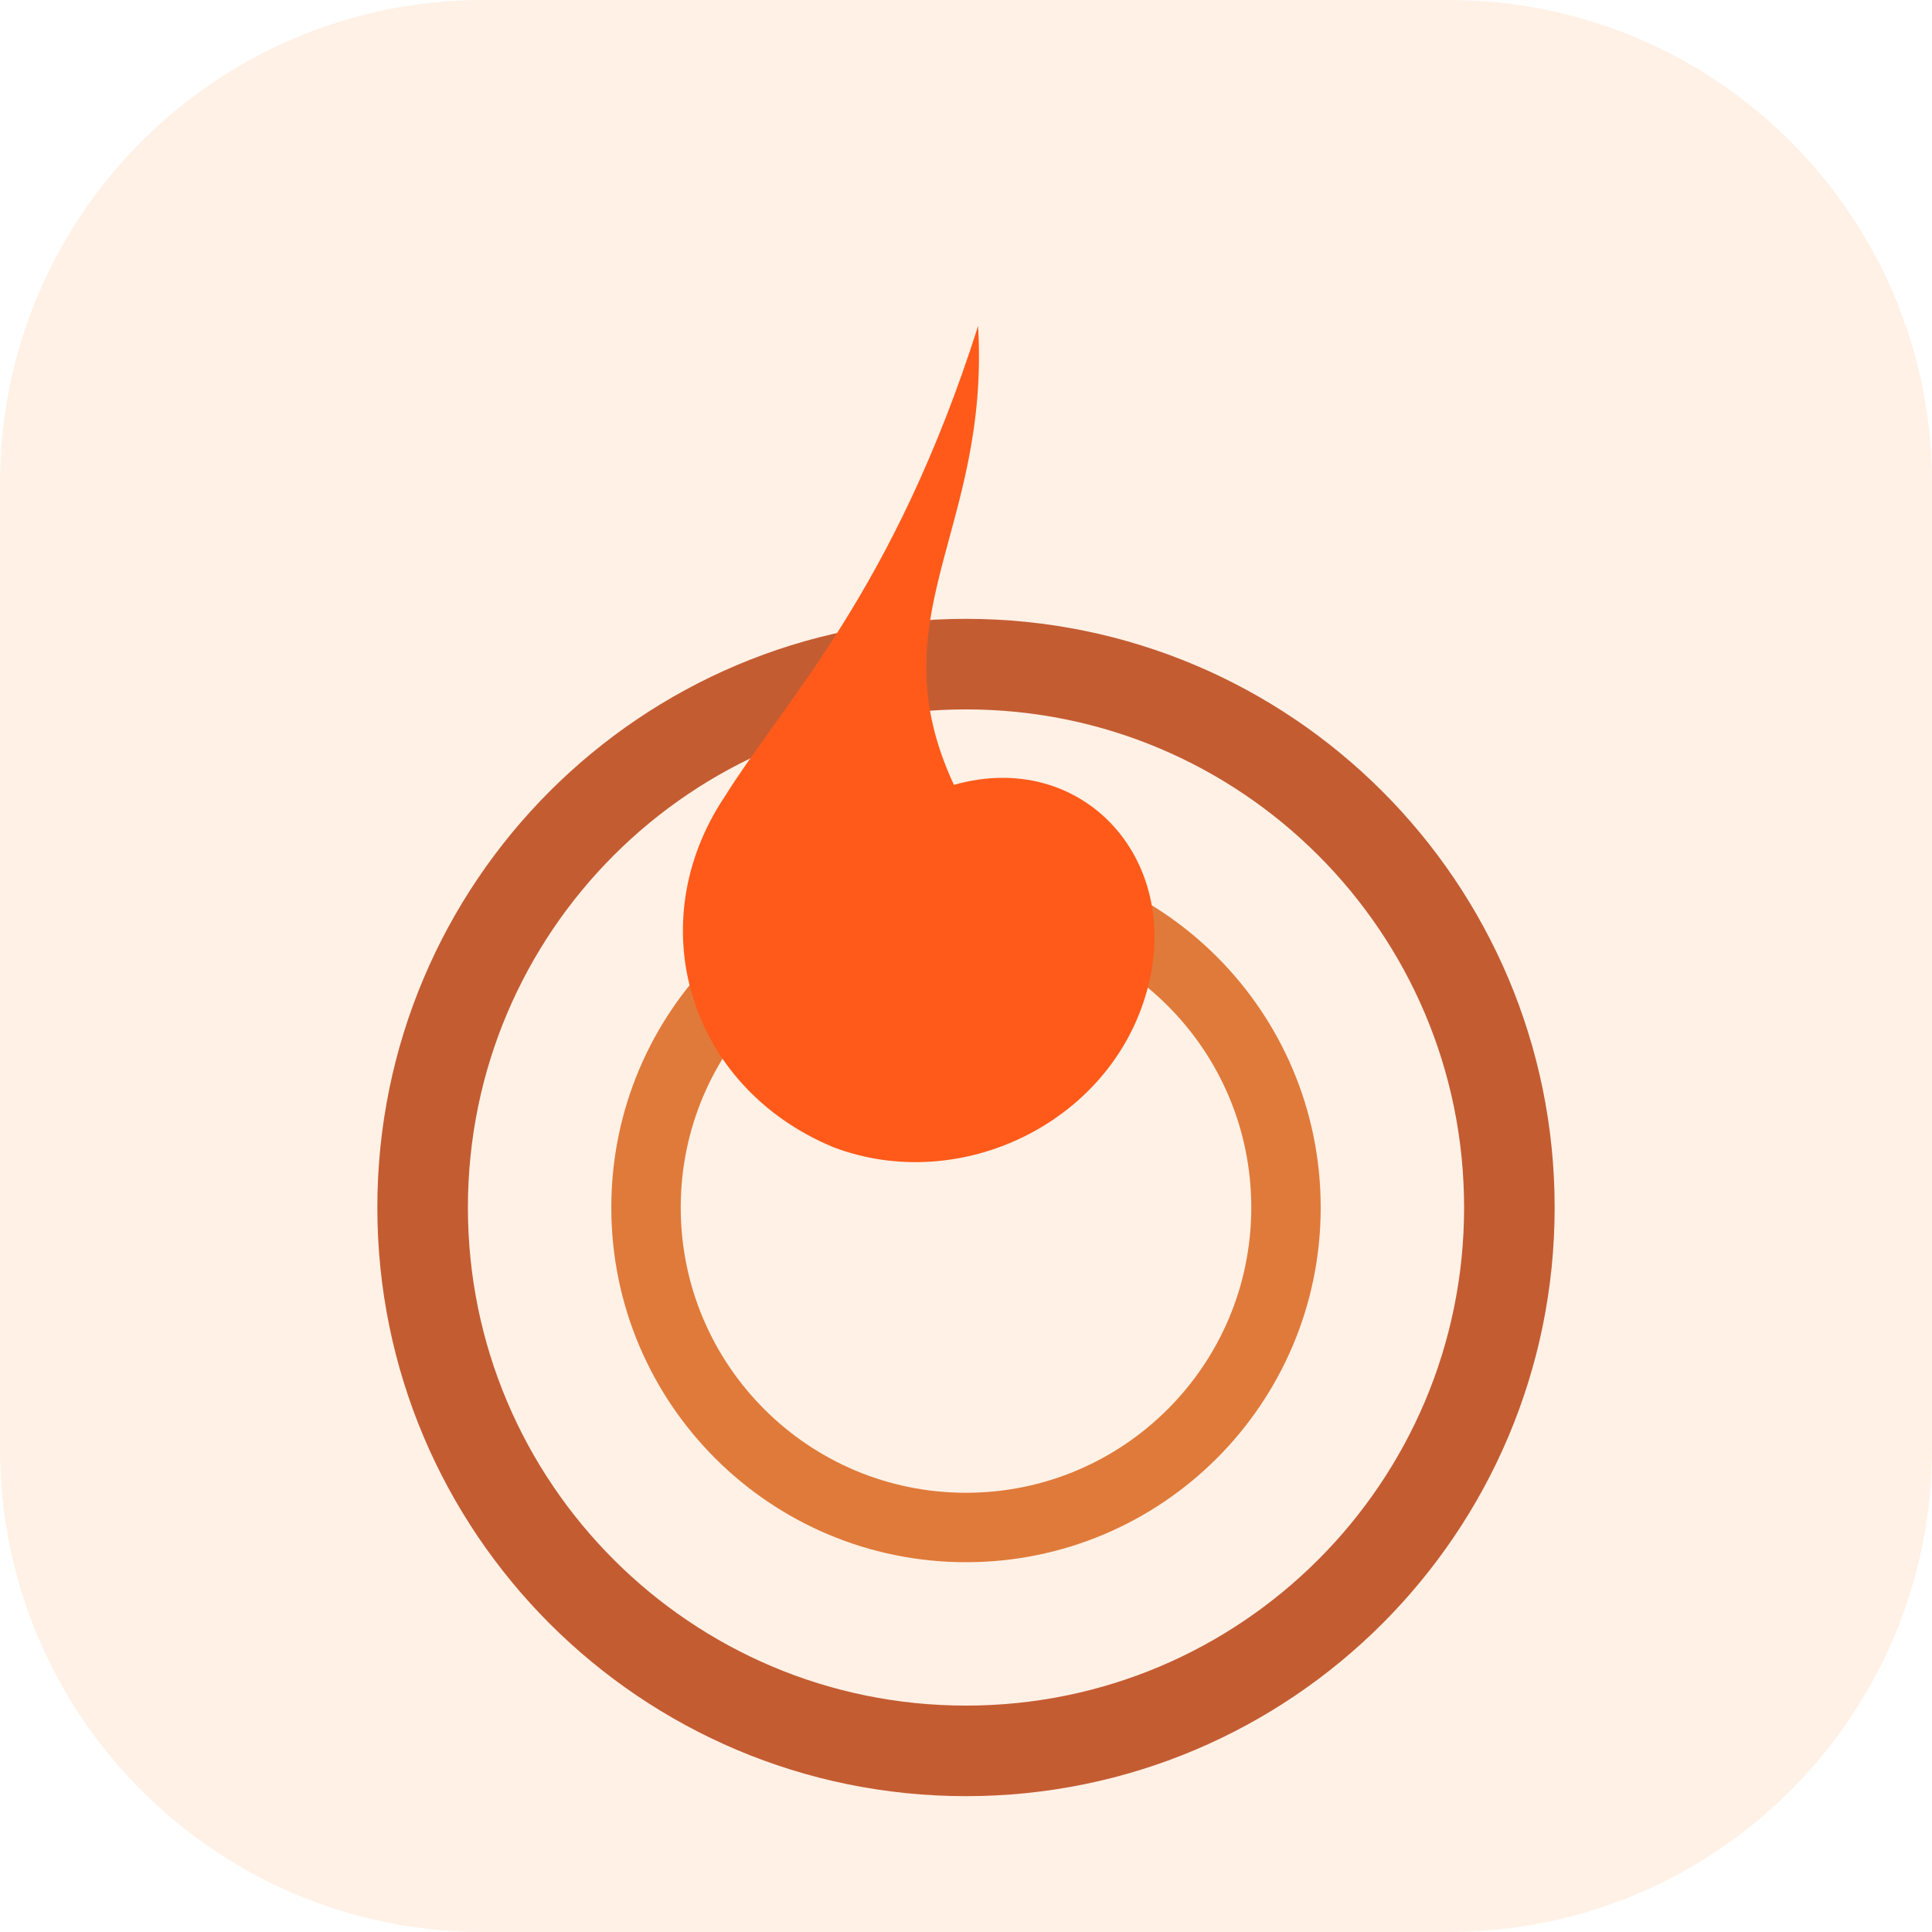
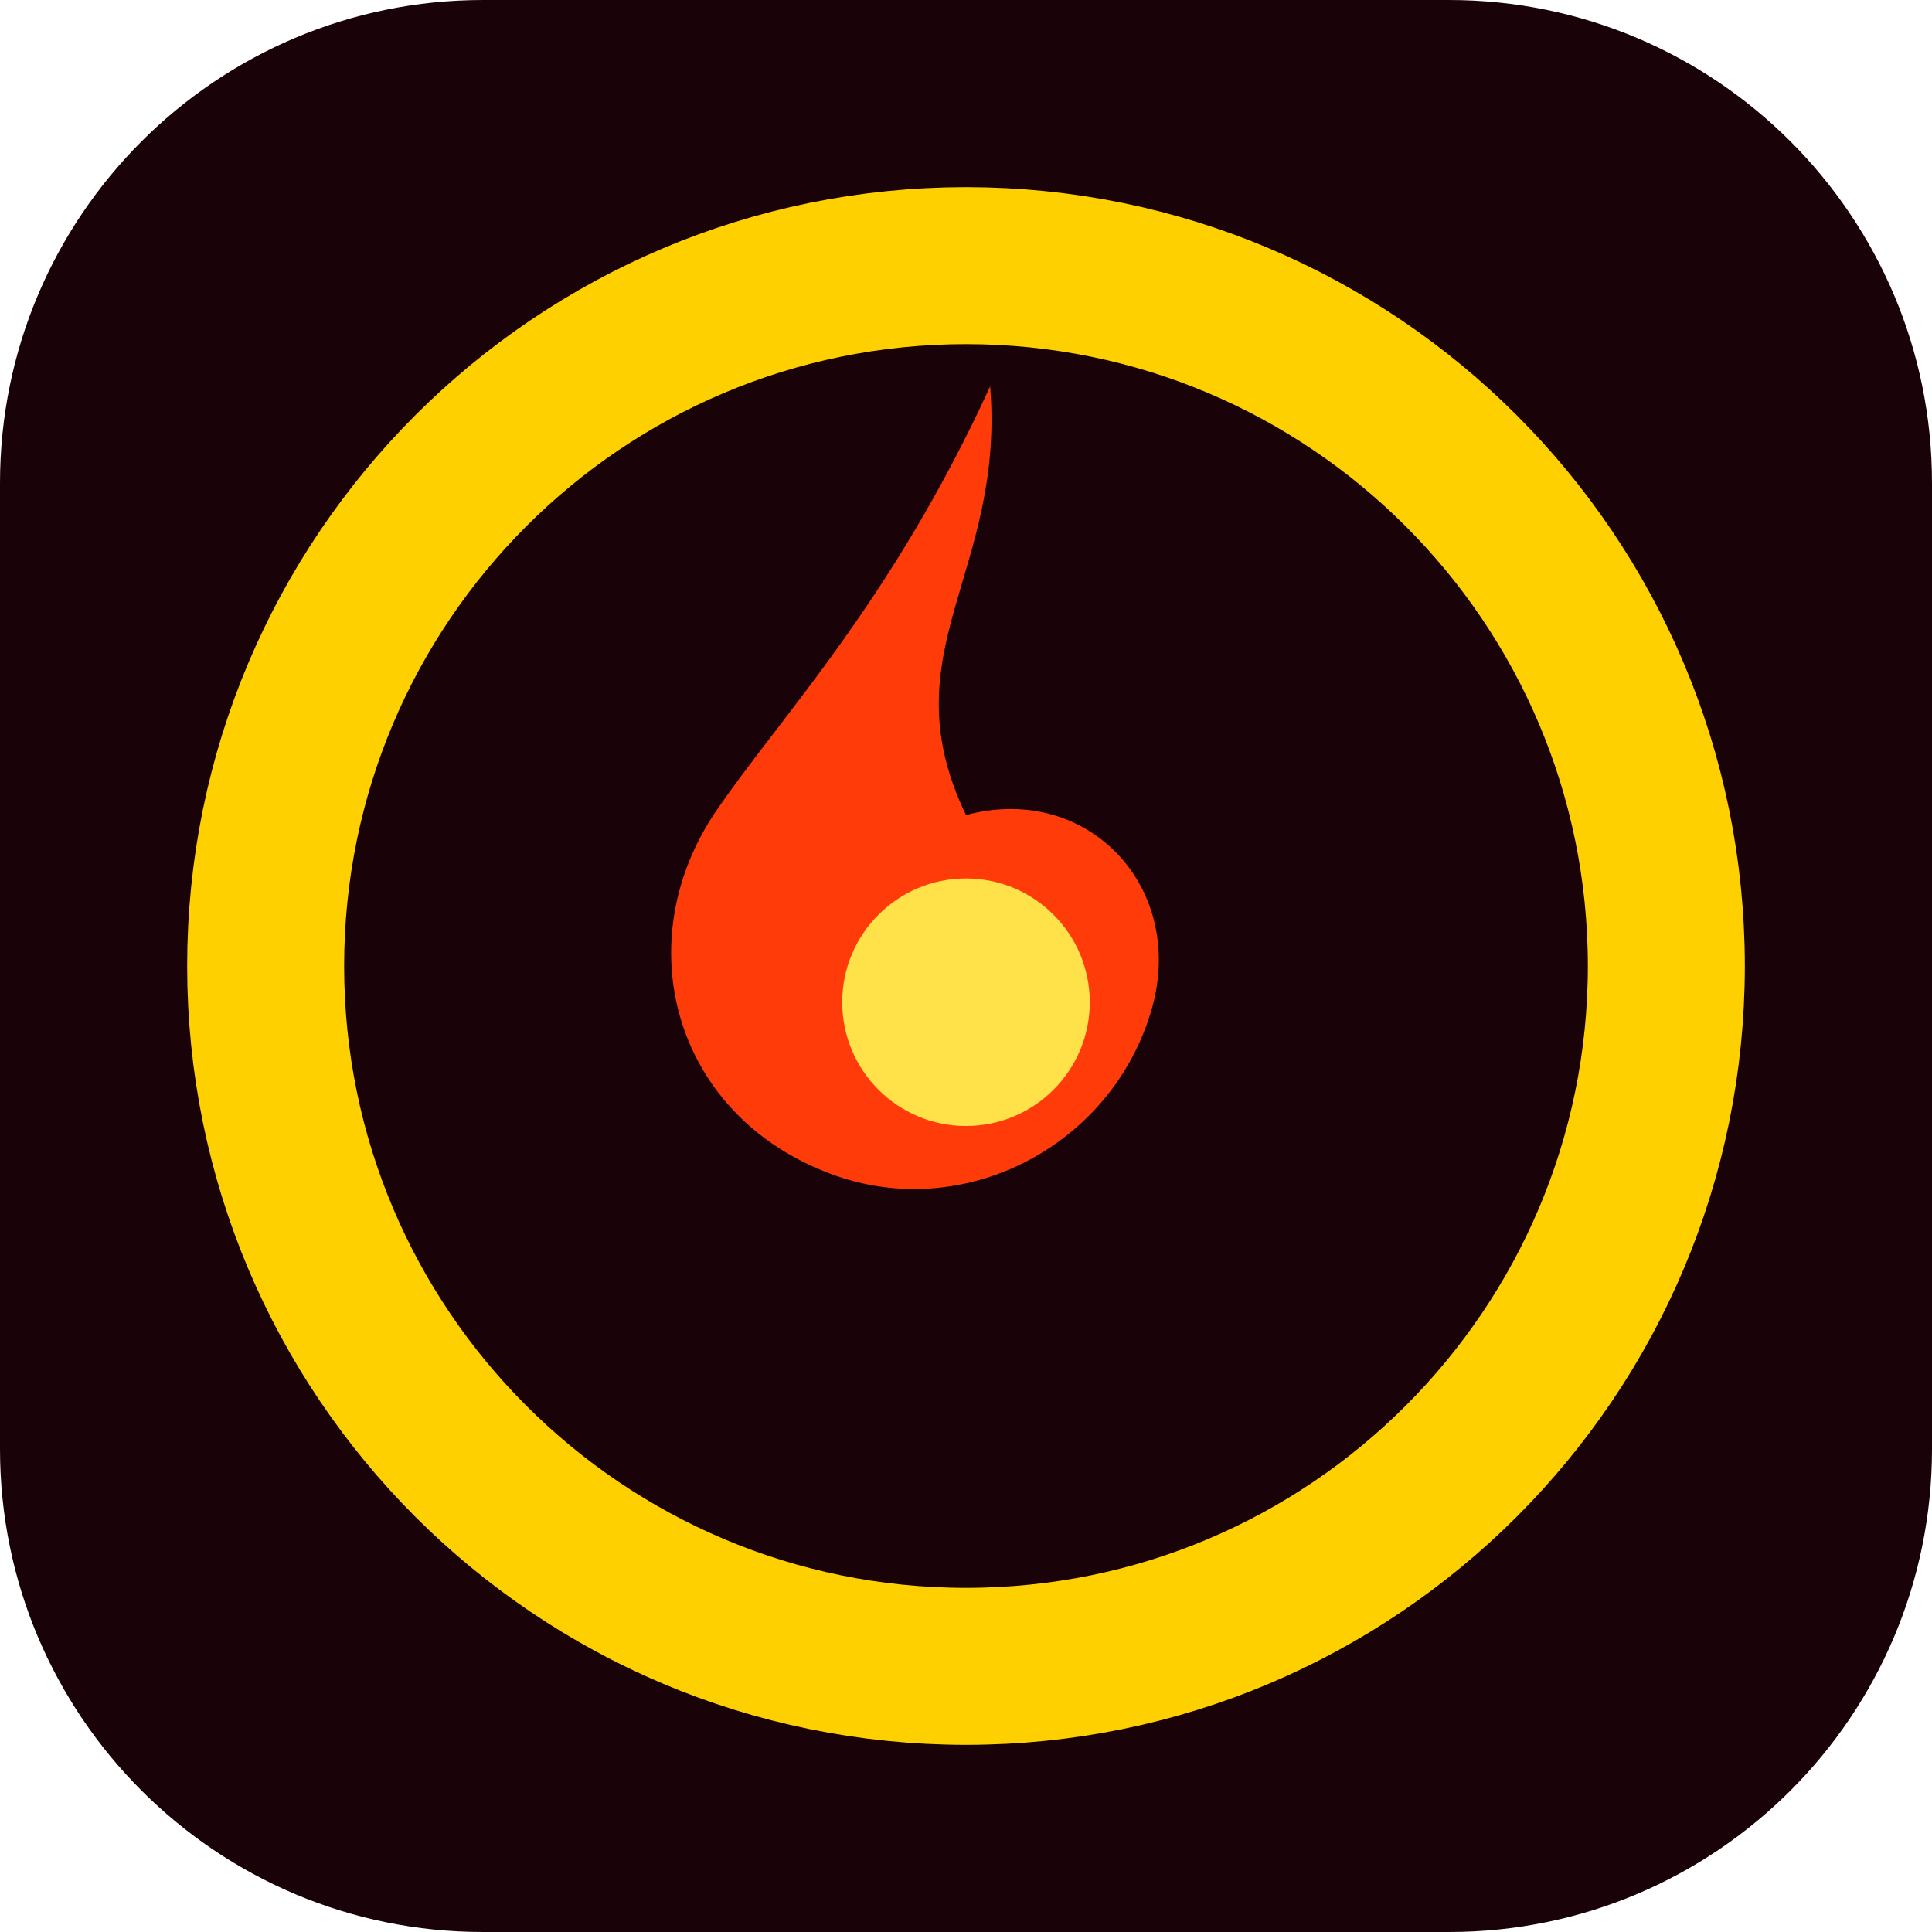
<svg xmlns="http://www.w3.org/2000/svg" viewBox="0 0 32 32">
-   <rect width="32" height="32" rx="8" fill="#fff1e6" />
-   <circle cx="16" cy="20" r="9" fill="none" stroke="#c45c32" stroke-width="1.5" />
-   <circle cx="16" cy="20" r="5.3" fill="none" stroke="#e07a3a" stroke-width="1.15" />
-   <path fill="#ff5a1a" d="M16.2 5.4c.2 3.4-1.7 4.8-.4 7.6 2.1-.6 3.8 1.2 3.2 3.4-.6 2.2-3.1 3.4-5.2 2.6-2.4-1-3.2-3.7-1.8-5.8 1-1.6 2.8-3.4 4.2-7.8z" />
+   <rect width="32" height="32" rx="8" fill="#1a0308" />
+   <circle cx="16" cy="16" r="11.6" fill="none" stroke="#ffd000" stroke-width="2.6" />
+   <path fill="#ff3b0a" d="M16.4 6.4c.25 3.1-1.7 4.4-.4 7.1 2.05-.55 3.7 1.25 3.05 3.3-.7 2.25-3.2 3.5-5.4 2.6-2.5-1-3.25-3.8-1.8-5.95 1.05-1.55 2.9-3.45 4.55-7.05z" />
+   <circle cx="16" cy="16.6" r="2.05" fill="#ffe14a" />
</svg>
